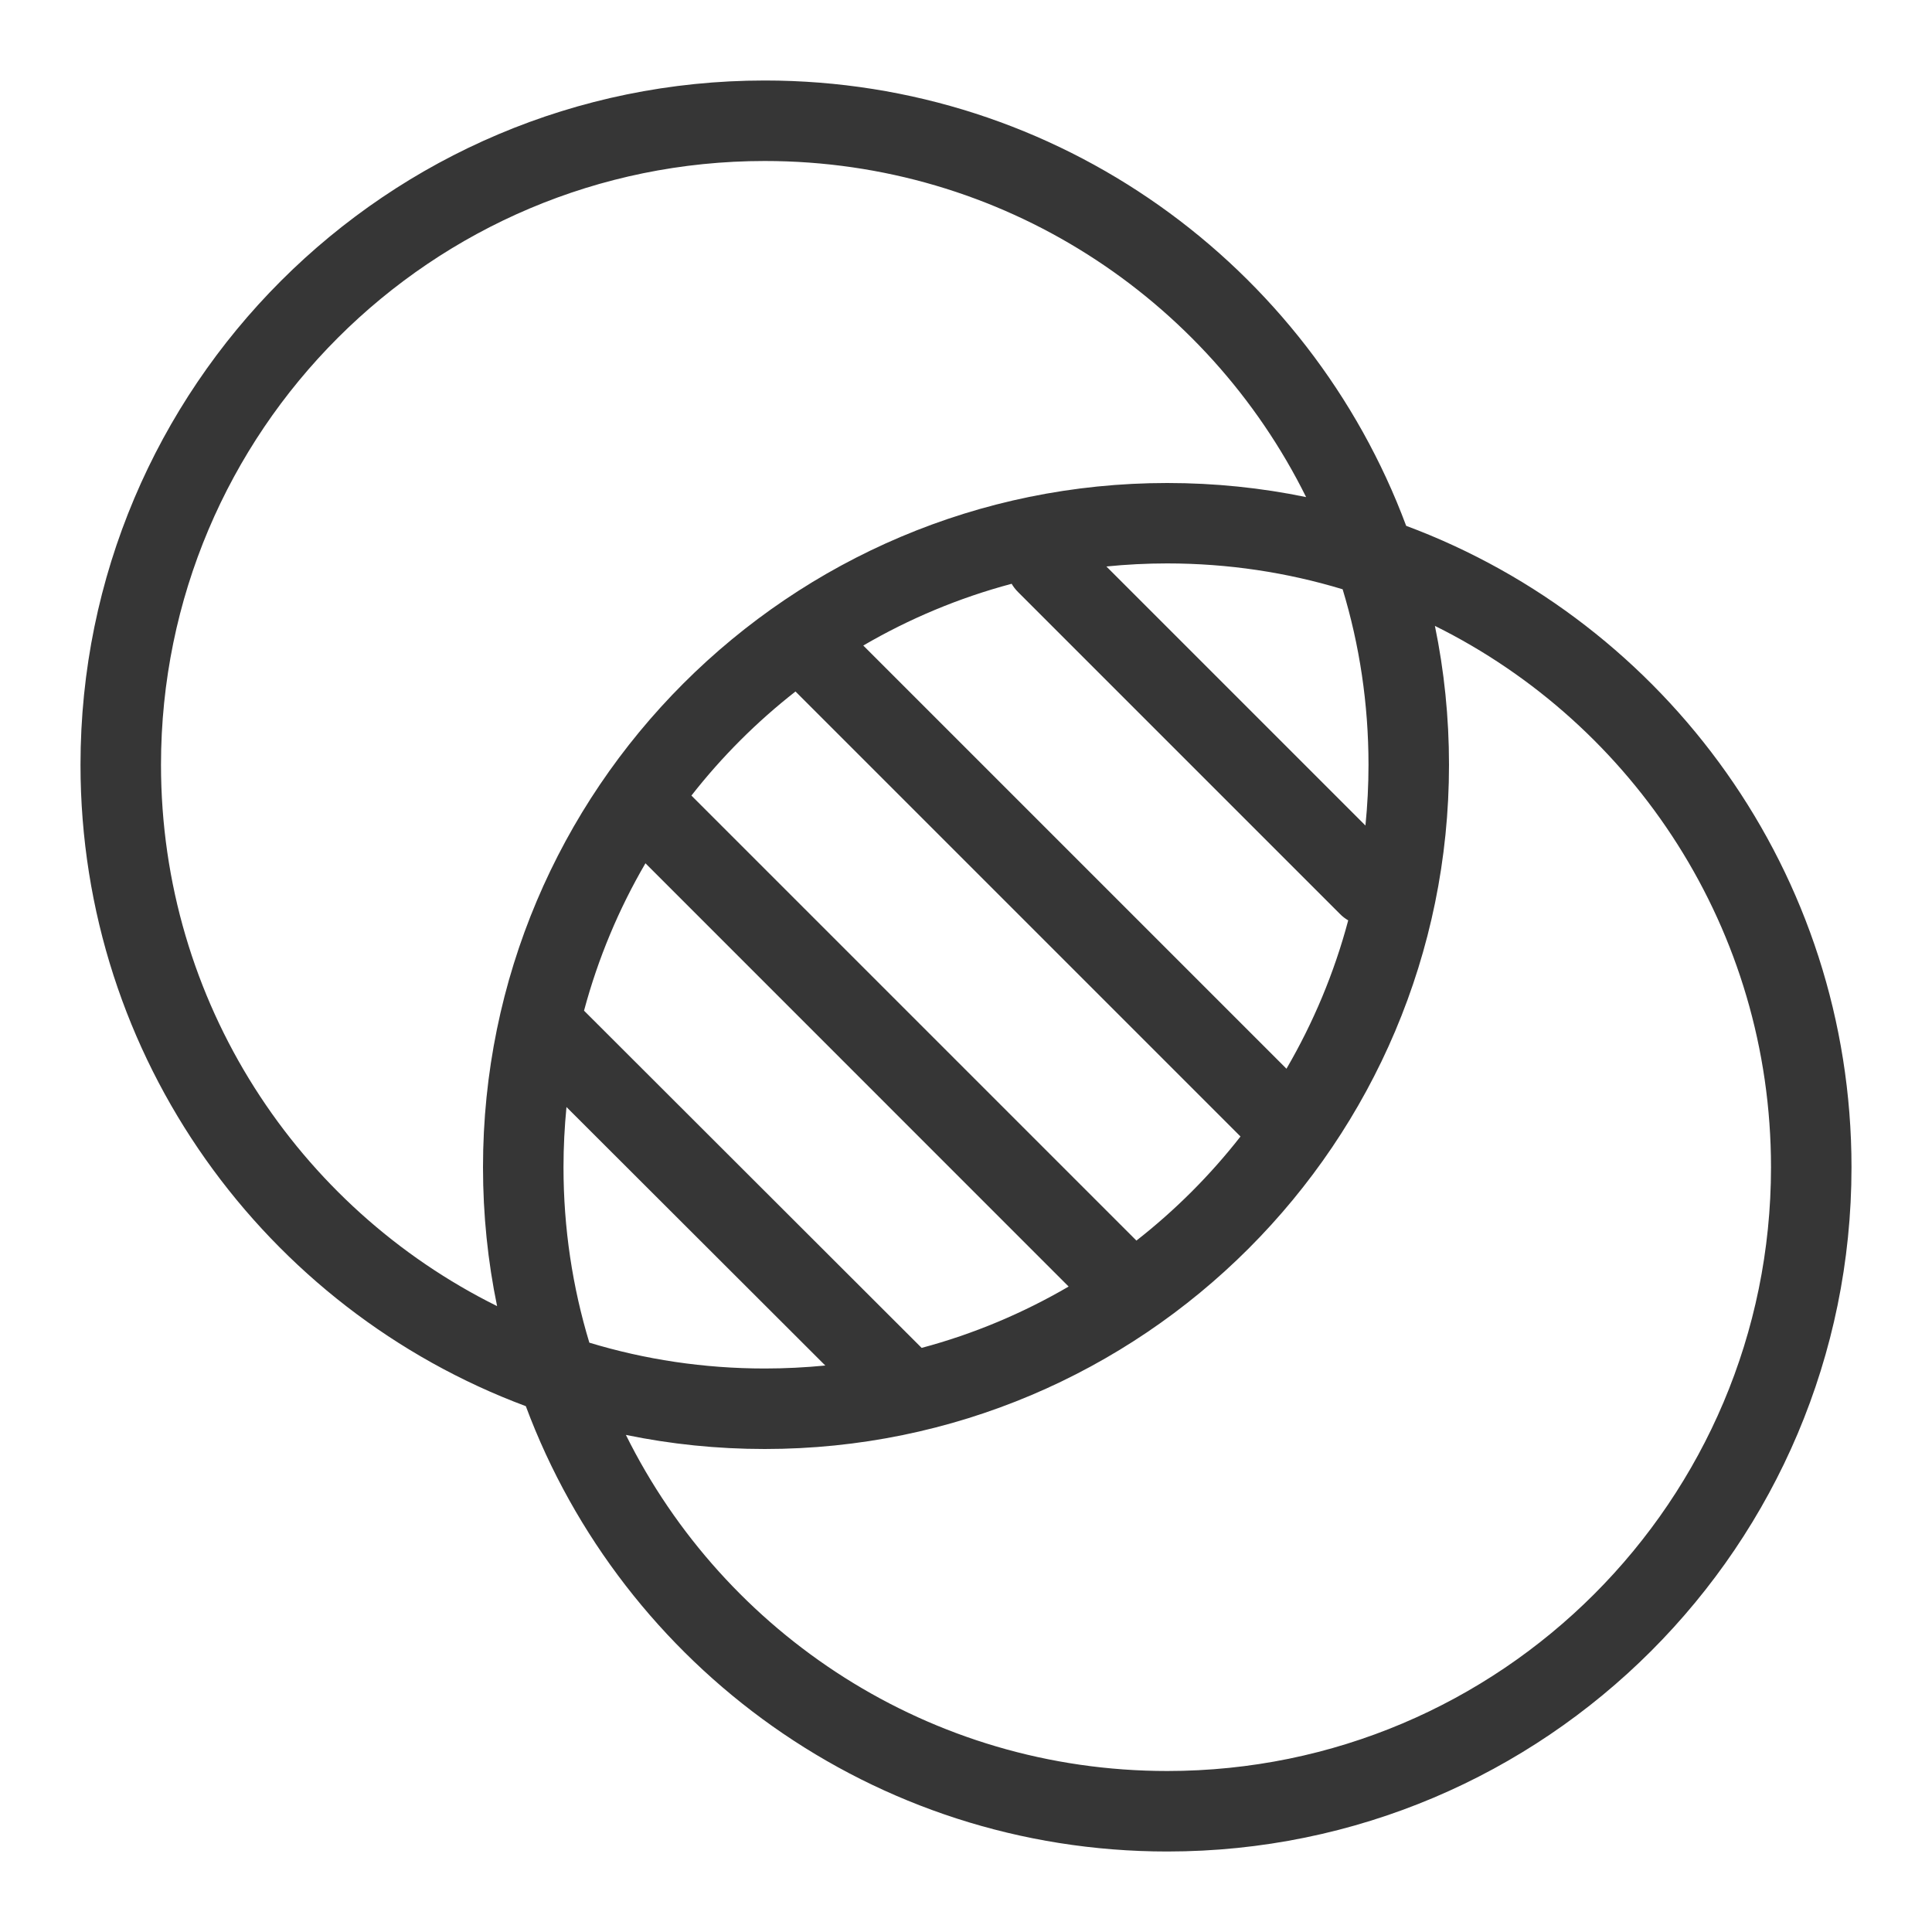
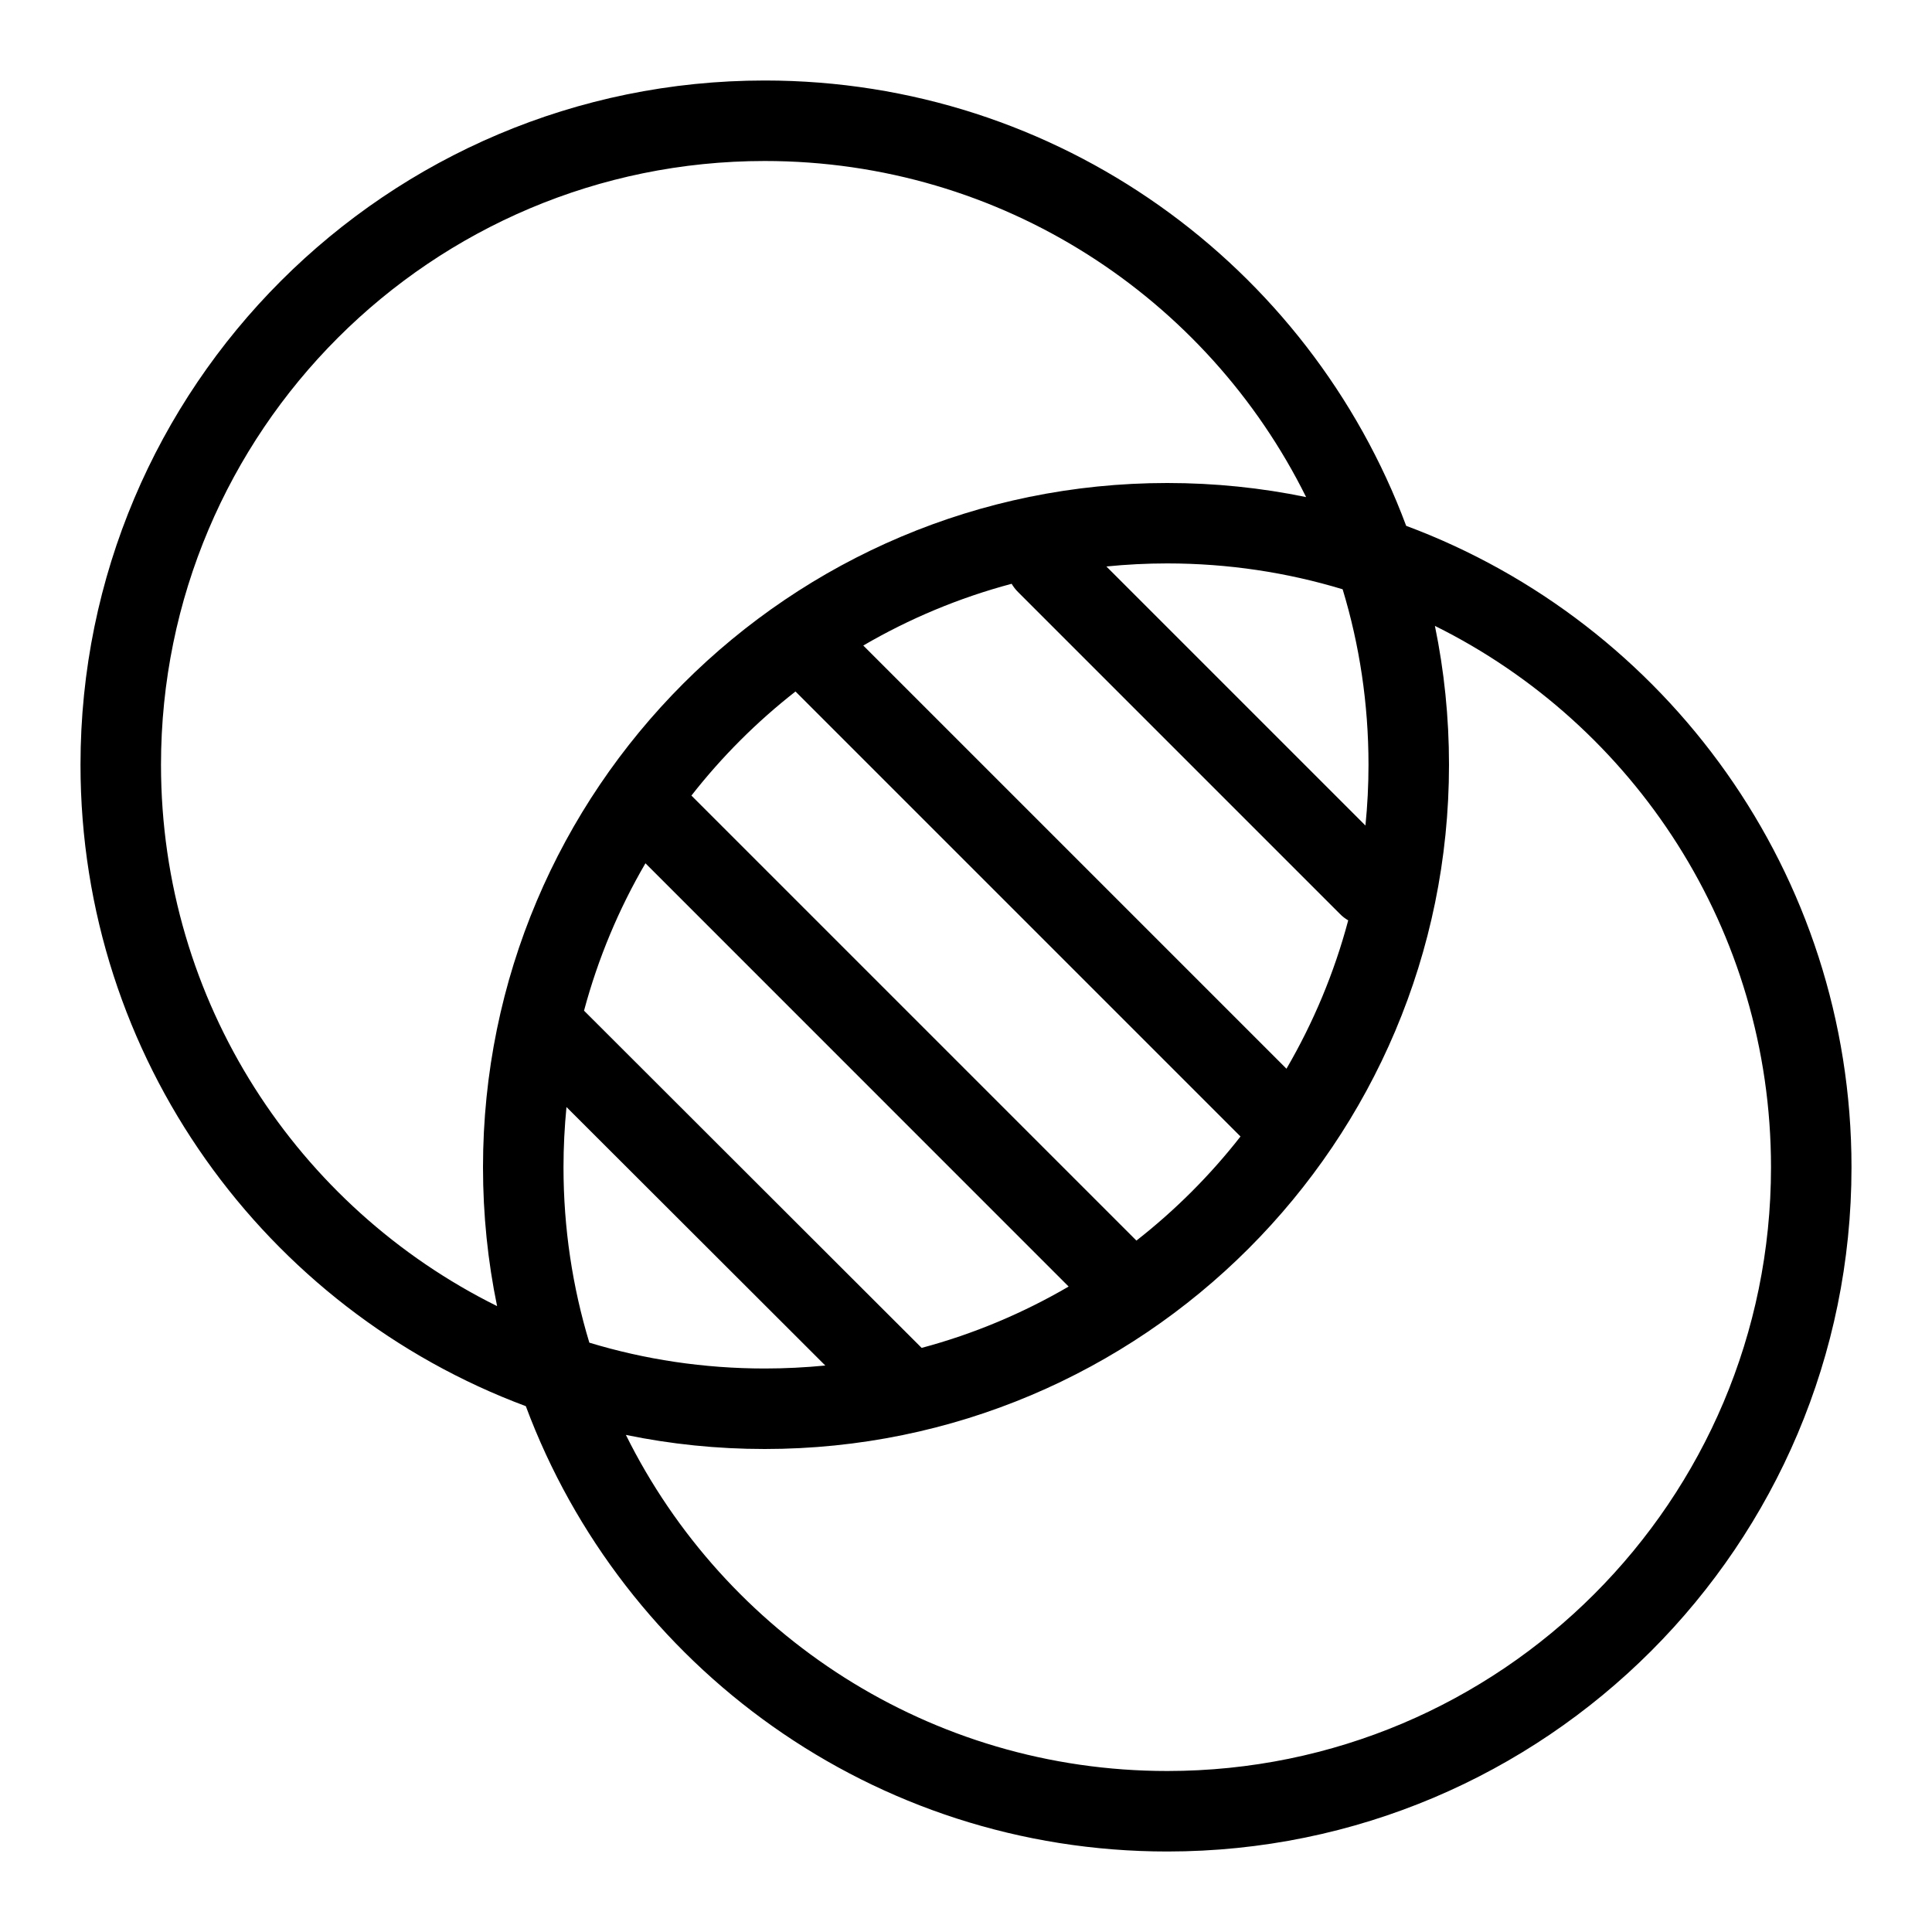
<svg xmlns="http://www.w3.org/2000/svg" width="24" height="24" version="1.1" viewBox="0 0 24 24">
-   <defs>
-     <style>
-       .cls-1 {
-         fill: #363636;
-         fill-rule: evenodd;
-       }
-     </style>
-   </defs>
-   <g>
-     <g id="Camada_1">
-       <path class="cls-1" d="M17.468,6.532c-1.204-3.231-4.317-5.532-7.968-5.532C4.806,1,1,4.806,1,9.5c0,3.651,2.301,6.764,5.532,7.968,1.204,3.231,4.317,5.532,7.968,5.532,4.694,0,8.5-3.806,8.5-8.5,0-3.651-2.301-6.764-5.532-7.968ZM16.679,7.321c.209.689.321,1.421.321,2.179,0,.255-.013.507-.038.755l-3.218-3.218c.248-.025.5-.038.755-.038.758,0,1.489.112,2.179.321h.001ZM13.275,15.982c-.566.33-1.179.589-1.826.762l-4.194-4.189c.174-.649.432-1.264.763-1.831h0s5.257,5.258,5.257,5.258ZM8.589,9.883c.377-.482.811-.916,1.293-1.293l5.528,5.528c-.377.482-.811.916-1.293,1.293l-5.528-5.528ZM10.724,8.019c.571-.333,1.189-.593,1.843-.767.021.036.048.071.079.102l4,4c.031.032.066.058.102.079-.174.654-.434,1.272-.767,1.843l-5.257-5.257ZM6.175,16.225c-2.474-1.226-4.175-3.776-4.175-6.725,0-4.142,3.358-7.5,7.5-7.5,2.948,0,5.499,1.701,6.725,4.175-.557-.115-1.134-.175-1.725-.175-4.694,0-8.5,3.806-8.5,8.5,0,.591.06,1.168.175,1.725ZM7,14.5c0-.252.013-.502.037-.748l3.215,3.211c-.247.024-.498.037-.752.037-.758,0-1.49-.112-2.179-.321-.209-.69-.321-1.421-.321-2.179ZM14.5,22c-2.948,0-5.499-1.701-6.725-4.175.557.115,1.134.175,1.725.175,4.694,0,8.5-3.806,8.5-8.5,0-.591-.06-1.168-.175-1.725,2.474,1.226,4.175,3.776,4.175,6.725,0,4.142-3.358,7.5-7.5,7.5Z" />
-     </g>
-   </g>
+   <path d="M17.468,6.532c-1.204-3.231-4.317-5.532-7.968-5.532C4.806,1,1,4.806,1,9.5c0,3.651,2.301,6.764,5.532,7.968,1.204,3.231,4.317,5.532,7.968,5.532,4.694,0,8.5-3.806,8.5-8.5,0-3.651-2.301-6.764-5.532-7.968ZM16.679,7.321c.209.689.321,1.421.321,2.179,0,.255-.013.507-.038.755l-3.218-3.218c.248-.025.5-.038.755-.038.758,0,1.489.112,2.179.321h.001ZM13.275,15.982c-.566.33-1.179.589-1.826.762l-4.194-4.189c.174-.649.432-1.264.763-1.831h0s5.257,5.258,5.257,5.258ZM8.589,9.883c.377-.482.811-.916,1.293-1.293l5.528,5.528c-.377.482-.811.916-1.293,1.293l-5.528-5.528ZM10.724,8.019c.571-.333,1.189-.593,1.843-.767.021.036.048.071.079.102l4,4c.031.032.066.058.102.079-.174.654-.434,1.272-.767,1.843l-5.257-5.257ZM6.175,16.225c-2.474-1.226-4.175-3.776-4.175-6.725,0-4.142,3.358-7.5,7.5-7.5,2.948,0,5.499,1.701,6.725,4.175-.557-.115-1.134-.175-1.725-.175-4.694,0-8.5,3.806-8.5,8.5,0,.591.06,1.168.175,1.725ZM7,14.5c0-.252.013-.502.037-.748l3.215,3.211c-.247.024-.498.037-.752.037-.758,0-1.49-.112-2.179-.321-.209-.69-.321-1.421-.321-2.179ZM14.5,22c-2.948,0-5.499-1.701-6.725-4.175.557.115,1.134.175,1.725.175,4.694,0,8.5-3.806,8.5-8.5,0-.591-.06-1.168-.175-1.725,2.474,1.226,4.175,3.776,4.175,6.725,0,4.142-3.358,7.5-7.5,7.5Z" />
</svg>
